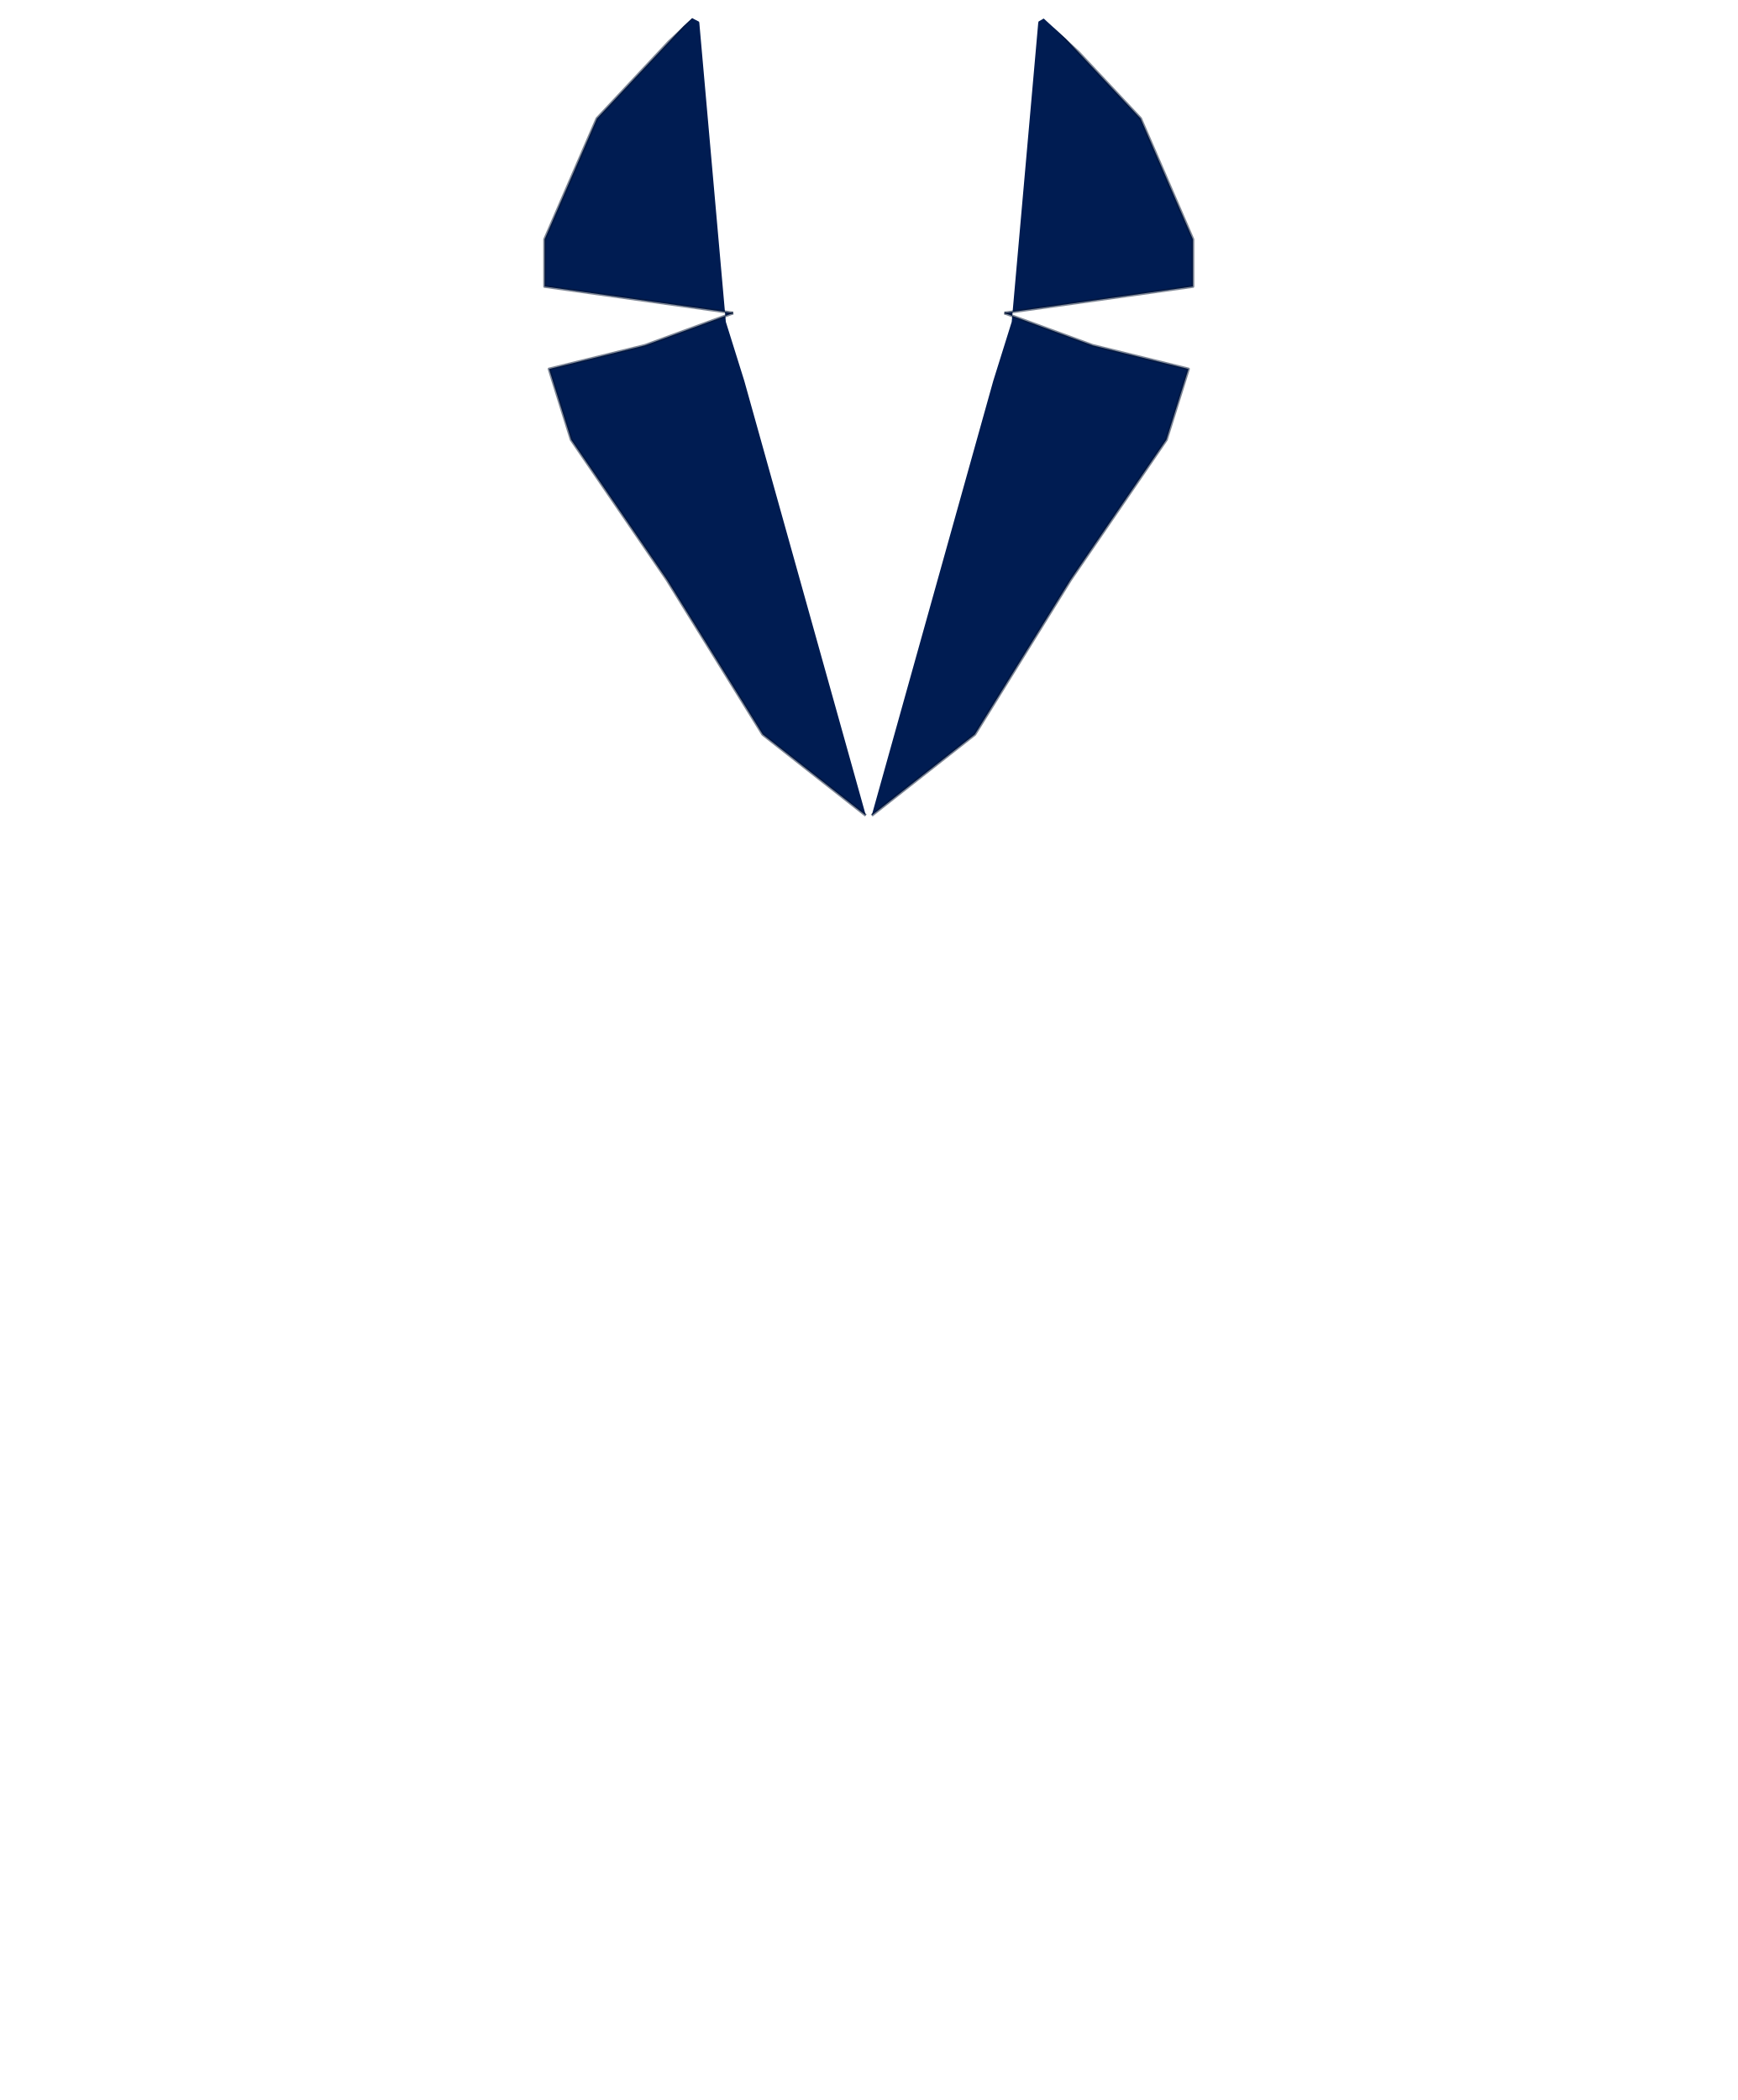
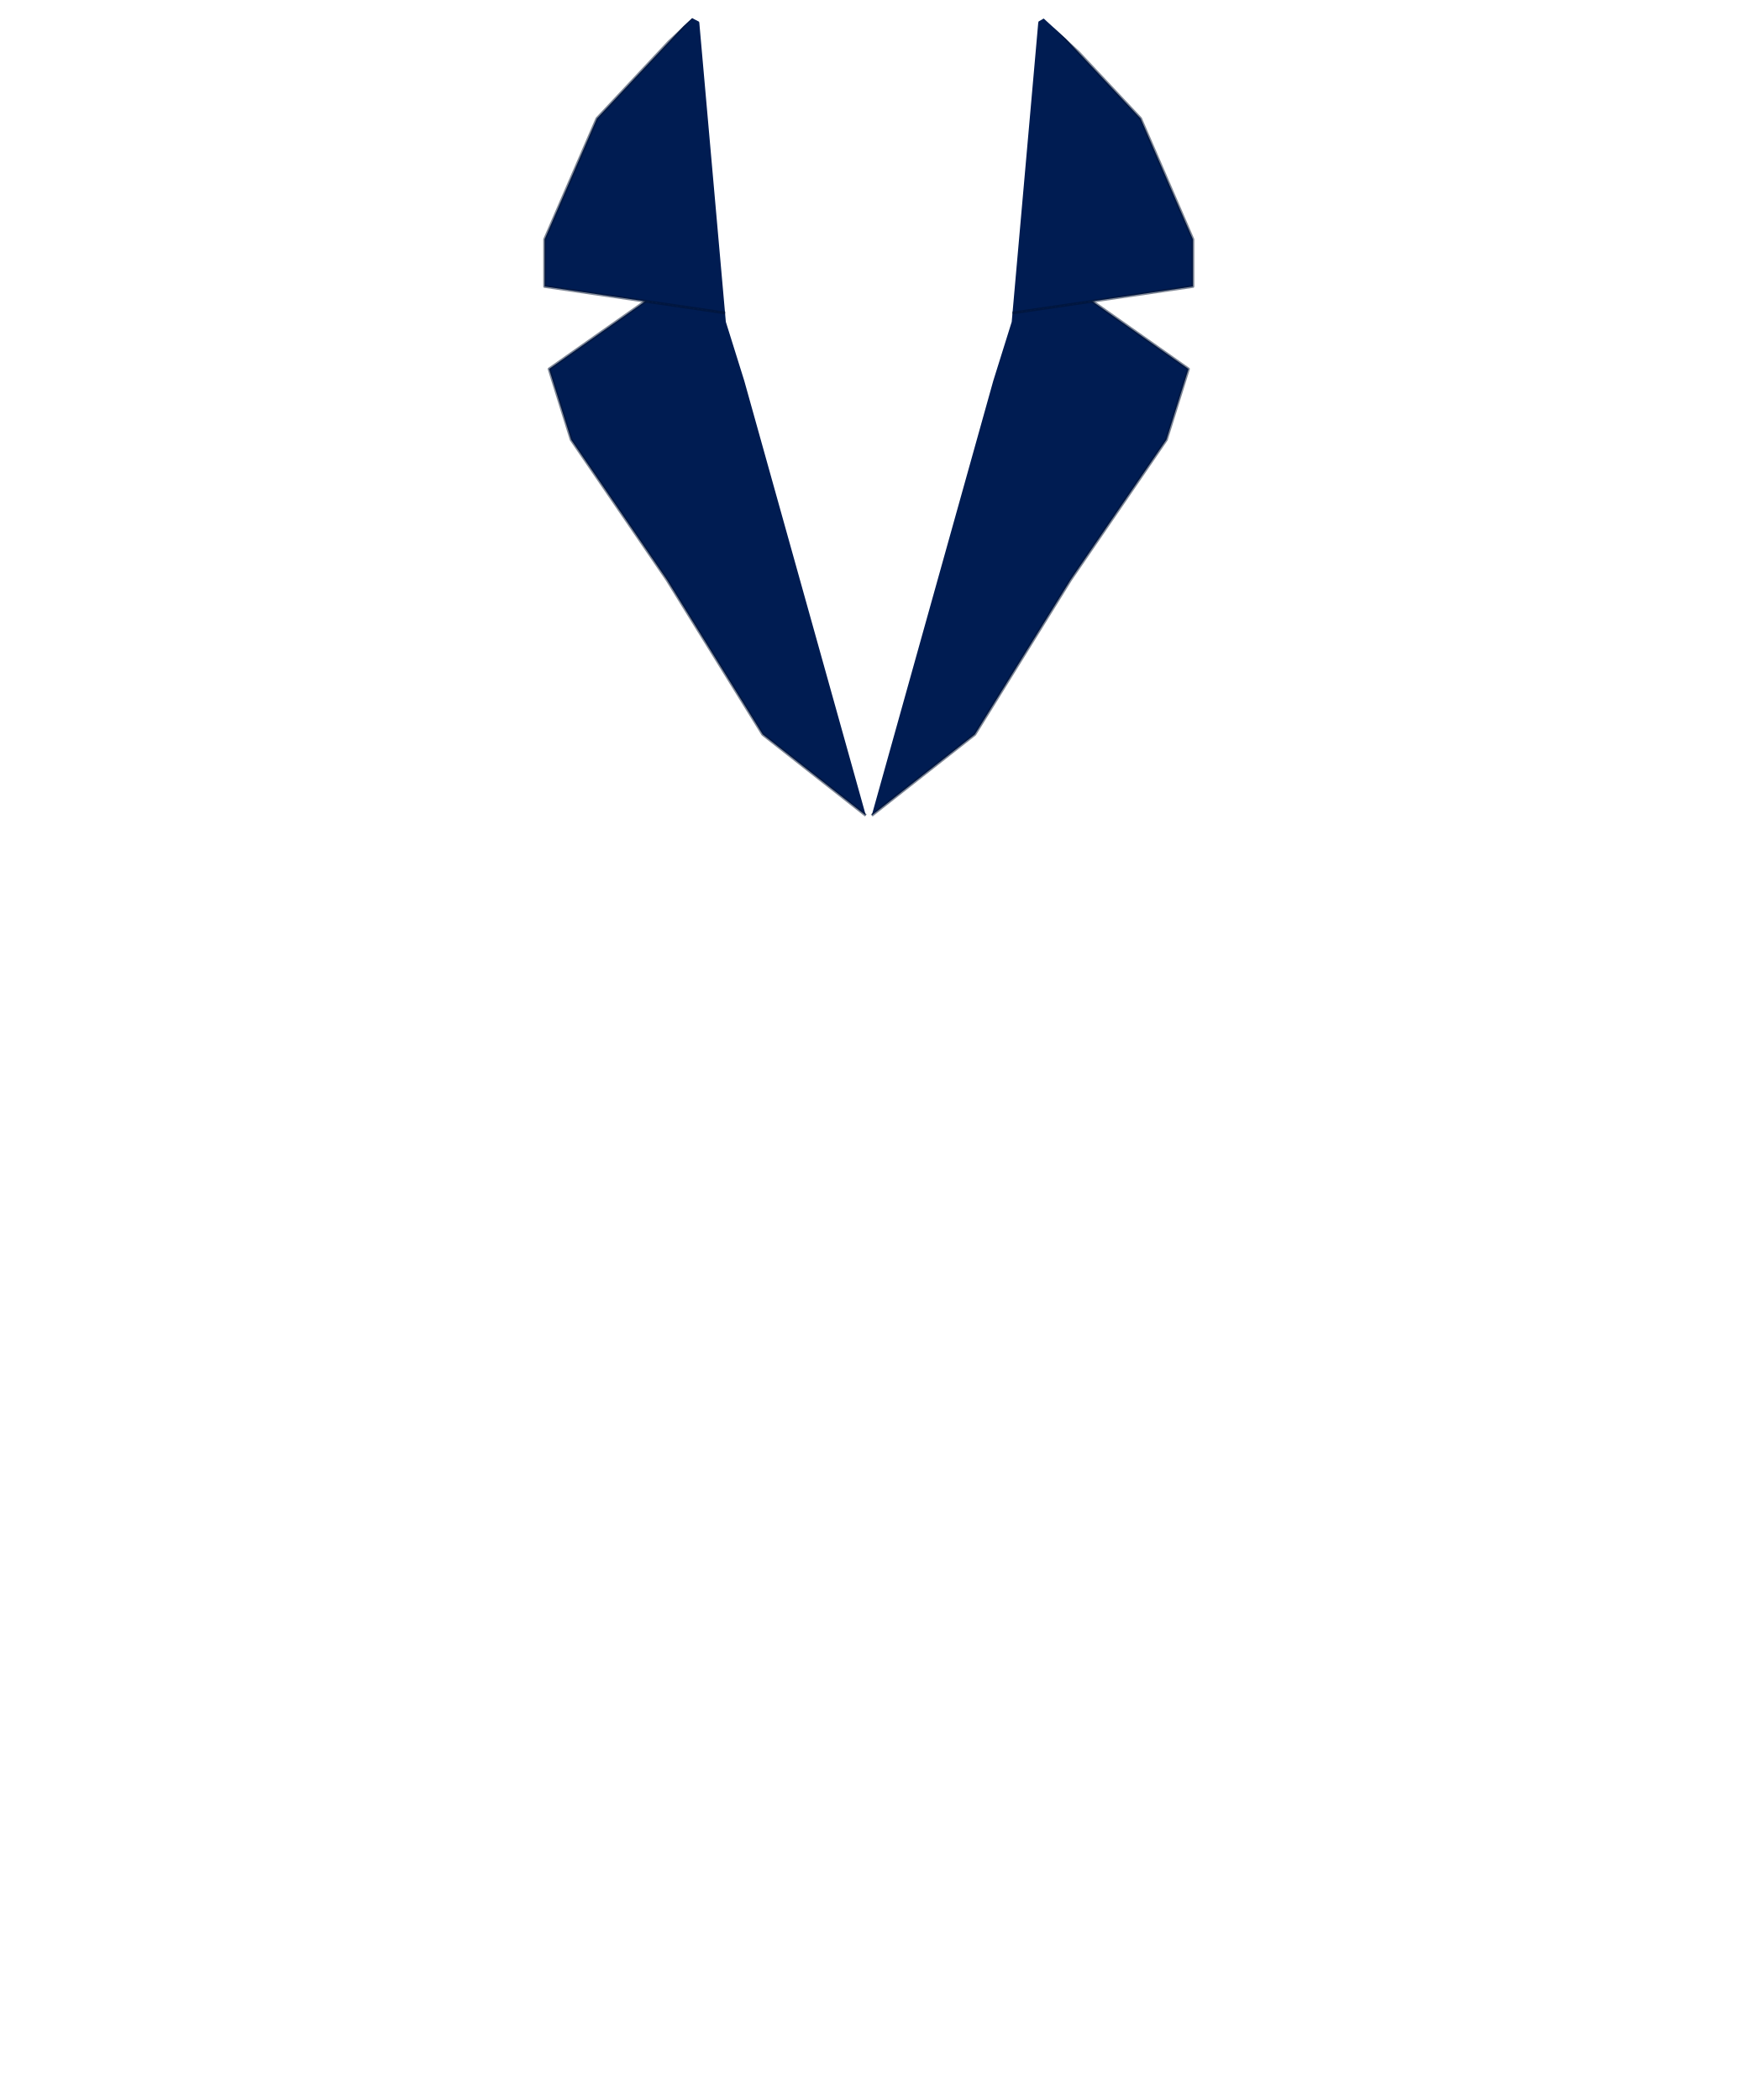
<svg xmlns="http://www.w3.org/2000/svg" width="24.388in" height="29.476in" viewBox="0 0 2438.83 2947.56" data-asset-id="garment-blues-class-a-coat-female-lapel-foreground" data-source="reference-art-measured" data-units="0.01in">
  <defs>
    <linearGradient id="garment-blues-class-a-coat-female-lapel-foreground__coatShade" gradientUnits="userSpaceOnUse" x1="-12" y1="0" x2="12" y2="0">
      <stop offset="0" stop-color="#000" stop-opacity=".30" />
      <stop offset=".12" stop-color="#000" stop-opacity=".08" />
      <stop offset=".3" stop-color="#000" stop-opacity="0" />
      <stop offset=".7" stop-color="#000" stop-opacity="0" />
      <stop offset=".88" stop-color="#000" stop-opacity=".08" />
      <stop offset="1" stop-color="#000" stop-opacity=".30" />
    </linearGradient>
    <linearGradient id="garment-blues-class-a-coat-female-lapel-foreground__collarIn" x1="0" y1="0" x2="0" y2="1">
      <stop offset="0" stop-color="#7e8bb8" />
      <stop offset="1" stop-color="#b3bcdc" />
    </linearGradient>
    <linearGradient id="garment-blues-class-a-coat-female-lapel-foreground__topLight" x1="0" y1="0" x2="0" y2="1">
      <stop offset="0" stop-color="#fff" stop-opacity=".10" />
      <stop offset="1" stop-color="#fff" stop-opacity="0" />
    </linearGradient>
    <radialGradient id="garment-blues-class-a-coat-female-lapel-foreground__btn" cx=".4" cy=".35" r=".8">
      <stop offset="0" stop-color="#ffffff" />
      <stop offset=".6" stop-color="#cfd3da" />
      <stop offset="1" stop-color="#8d939e" />
    </radialGradient>
    <linearGradient id="garment-blues-class-a-coat-female-lapel-foreground__plate" x1="0" y1="0" x2="0" y2="1">
      <stop offset="0" stop-color="#e4e6ea" />
      <stop offset="1" stop-color="#a9aeb8" />
    </linearGradient>
  </defs>
  <g id="garment-blues-class-a-coat-female-lapel-foreground__art" transform="translate(1219.416 21.560) scale(88.000)">
    <defs>
      <clipPath id="garment-blues-class-a-coat-female-lapel-foreground__lfClip">
        <path d="M-2.817,0.044L-2.662,0.124L-2.259,0.823L-1.669,1.413L-0.165,2.219L0.352,2.152L1.669,1.413L2.259,0.823L2.662,0.124L2.790,0.050L4.582,1.689L8.296,2.400L9.786,2.844L9.954,3.079L10.545,4.535L11.619,7.543L12.311,9.893L12.821,12.056L13.190,14.171L13.418,16.050L13.607,19.012L13.607,21.032L13.277,26.814L12.693,32.453L12.479,32.568L9.470,32.313L9.336,32.380L9.336,32.776L9.188,32.877L3.220,32.877L-9.188,32.877L-9.323,32.809L-9.323,32.413L-9.470,32.313L-12.479,32.568L-12.646,32.527L-12.707,32.407L-13.418,24.933L-13.607,21.032L-13.607,19.012L-13.418,16.050L-13.190,14.171L-12.734,11.633L-11.807,8.155L-10.598,4.676L-9.820,2.870L-8.296,2.400L-4.582,1.689ZM-7.807,14.396L-7.356,16.520L-7.261,17.648L-7.261,19.669L-8.126,22.302L-8.530,24.605L-8.813,27.368L-9.047,24.651L-9.047,21.643L-9.001,21.032L-8.906,19.951L-8.624,18.024L-8.117,15.486ZM7.825,14.396L8.211,15.909L8.624,18.024L8.906,19.951L9.047,21.643L9.047,24.651L8.813,27.368L8.530,24.605L8.126,22.302L7.261,19.669L7.261,17.648L7.356,16.520Z" clip-rule="evenodd" />
      </clipPath>
    </defs>
    <g clip-path="url(#garment-blues-class-a-coat-female-lapel-foreground__lfClip)">
      <g id="garment-blues-class-a-coat-female-lapel-foreground__lapel-foreground">
-         <path id="garment-blues-class-a-coat-female-lapel-foreground__lapel-face-right" d="M-2.749,-0.047L-4.336,1.645L-5.170,3.572L-5.170,4.324L-2.162,4.747L-3.572,5.264L-5.099,5.640L-4.747,6.768L-3.220,9.001L-1.692,11.468L-0.047,12.761L-1.986,5.828L-2.280,4.888L-2.703,0.117Z" fill="#001c52" />
-         <path id="garment-blues-class-a-coat-female-lapel-foreground__collar-right" d="M-2.749,-0.047L-4.336,1.645L-5.170,3.572L-5.170,4.324L-2.162,4.747" fill="none" stroke="#00102f" stroke-opacity=".5" stroke-width=".045" stroke-linejoin="round" />
-         <path id="garment-blues-class-a-coat-female-lapel-foreground__lapel-right" d="M-2.162,4.747L-3.572,5.264L-5.099,5.640L-4.747,6.768L-3.220,9.001L-1.692,11.468L-0.047,12.761" fill="none" stroke="#00102f" stroke-opacity=".5" stroke-width=".045" stroke-linejoin="round" />
-         <path id="garment-blues-class-a-coat-female-lapel-foreground__lapel-face-left" d="M2.749,-0.047L4.336,1.645L5.170,3.572L5.170,4.324L2.162,4.747L3.572,5.264L5.099,5.640L4.747,6.768L3.220,9.001L1.692,11.468L0.047,12.761L1.986,5.828L2.280,4.888L2.703,0.117Z" fill="#001c52" />
-         <path id="garment-blues-class-a-coat-female-lapel-foreground__collar-left" d="M2.749,-0.047L4.336,1.645L5.170,3.572L5.170,4.324L2.162,4.747" fill="none" stroke="#00102f" stroke-opacity=".5" stroke-width=".045" stroke-linejoin="round" />
-         <path id="garment-blues-class-a-coat-female-lapel-foreground__lapel-left" d="M2.162,4.747L3.572,5.264L5.099,5.640L4.747,6.768L3.220,9.001L1.692,11.468L0.047,12.761" fill="none" stroke="#00102f" stroke-opacity=".5" stroke-width=".045" stroke-linejoin="round" />
+         <path id="garment-blues-class-a-coat-female-lapel-foreground__lapel-face-right" d="M-2.749,-0.047L-4.336,1.645L-5.170,3.572L-5.170,4.324L-2.289,4.747L-3.565,4.560L-5.099,5.640L-4.747,6.768L-3.220,9.001L-1.692,11.468L-0.047,12.761L-1.986,5.828L-2.280,4.888L-2.703,0.117Z" fill="#001c52" />
+         <path id="garment-blues-class-a-coat-female-lapel-foreground__collar-right" d="M-2.749,-0.047L-4.336,1.645L-5.170,3.572L-5.170,4.324L-2.289,4.747" fill="none" stroke="#00102f" stroke-opacity=".5" stroke-width=".045" stroke-linejoin="round" />
+         <path id="garment-blues-class-a-coat-female-lapel-foreground__lapel-right" d="M-3.565,4.560L-5.099,5.640L-4.747,6.768L-3.220,9.001L-1.692,11.468L-0.047,12.761" fill="none" stroke="#00102f" stroke-opacity=".5" stroke-width=".045" stroke-linejoin="round" />
+         <path id="garment-blues-class-a-coat-female-lapel-foreground__lapel-face-left" d="M2.749,-0.047L4.336,1.645L5.170,3.572L5.170,4.324L2.289,4.747L3.565,4.560L5.099,5.640L4.747,6.768L3.220,9.001L1.692,11.468L0.047,12.761L1.986,5.828L2.280,4.888L2.703,0.117Z" fill="#001c52" />
+         <path id="garment-blues-class-a-coat-female-lapel-foreground__collar-left" d="M2.749,-0.047L4.336,1.645L5.170,3.572L5.170,4.324L2.289,4.747" fill="none" stroke="#00102f" stroke-opacity=".5" stroke-width=".045" stroke-linejoin="round" />
+         <path id="garment-blues-class-a-coat-female-lapel-foreground__lapel-left" d="M3.565,4.560L5.099,5.640L4.747,6.768L3.220,9.001L1.692,11.468L0.047,12.761" fill="none" stroke="#00102f" stroke-opacity=".5" stroke-width=".045" stroke-linejoin="round" />
      </g>
    </g>
  </g>
</svg>
